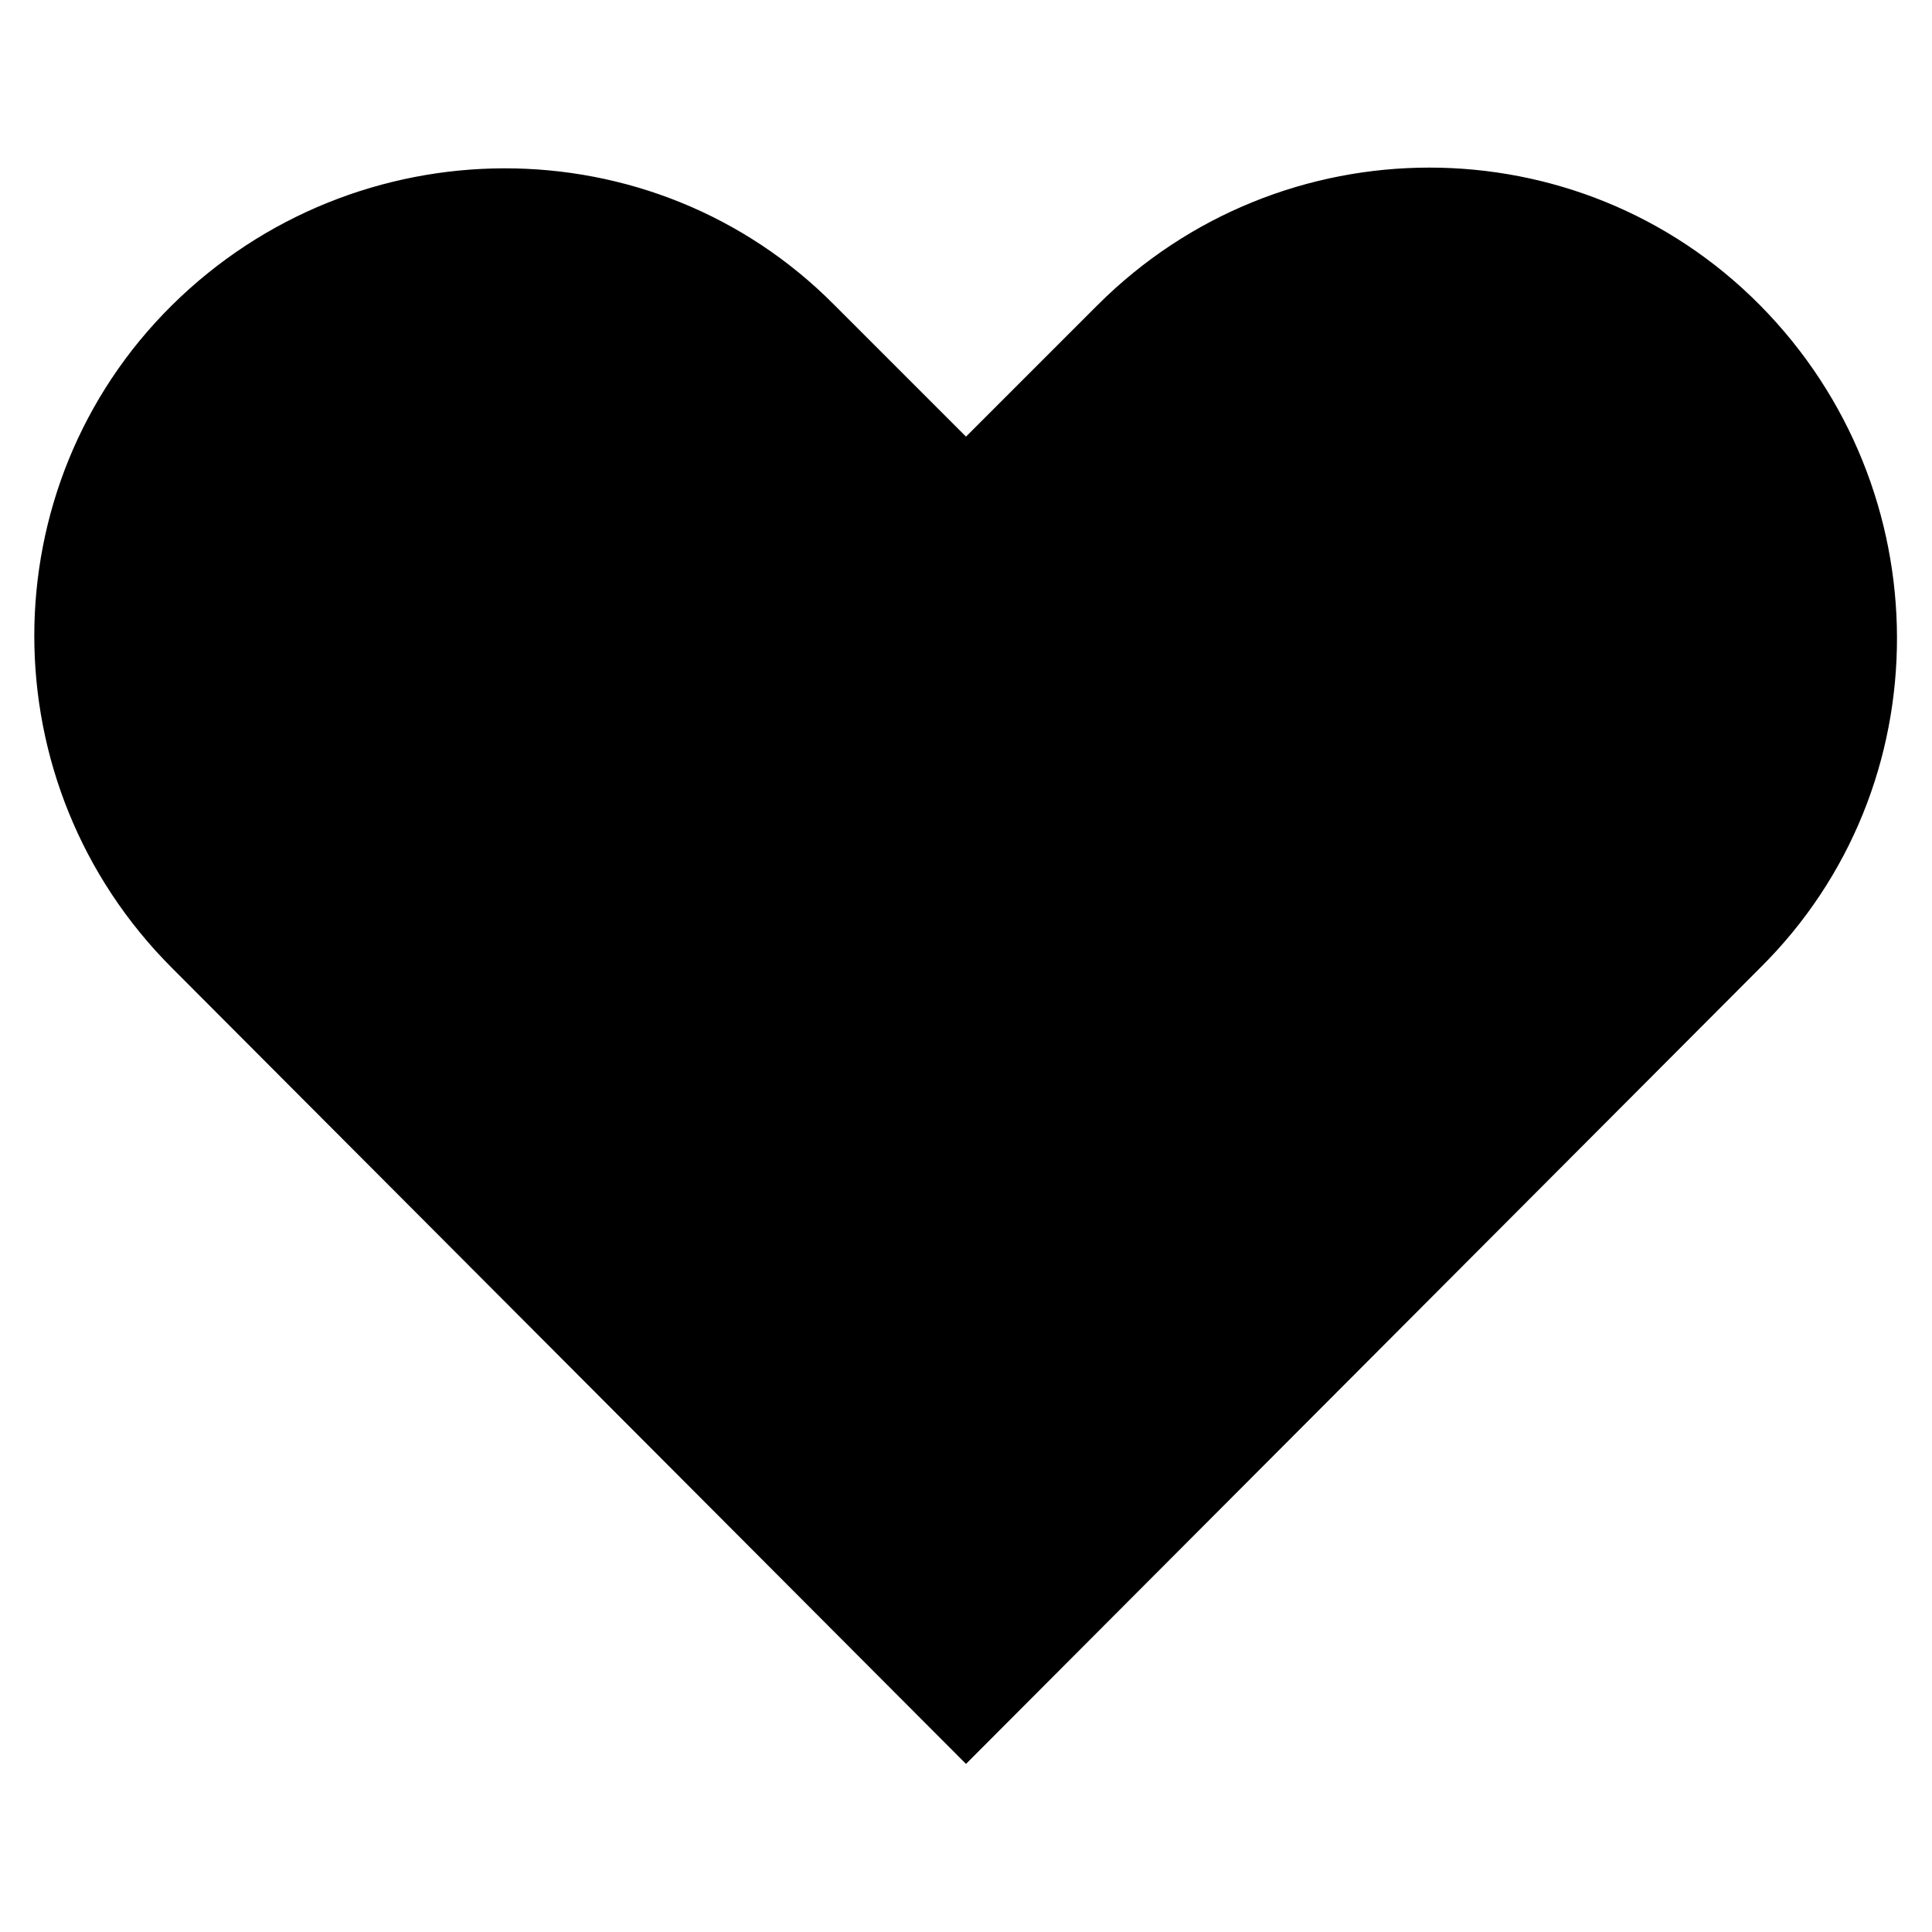
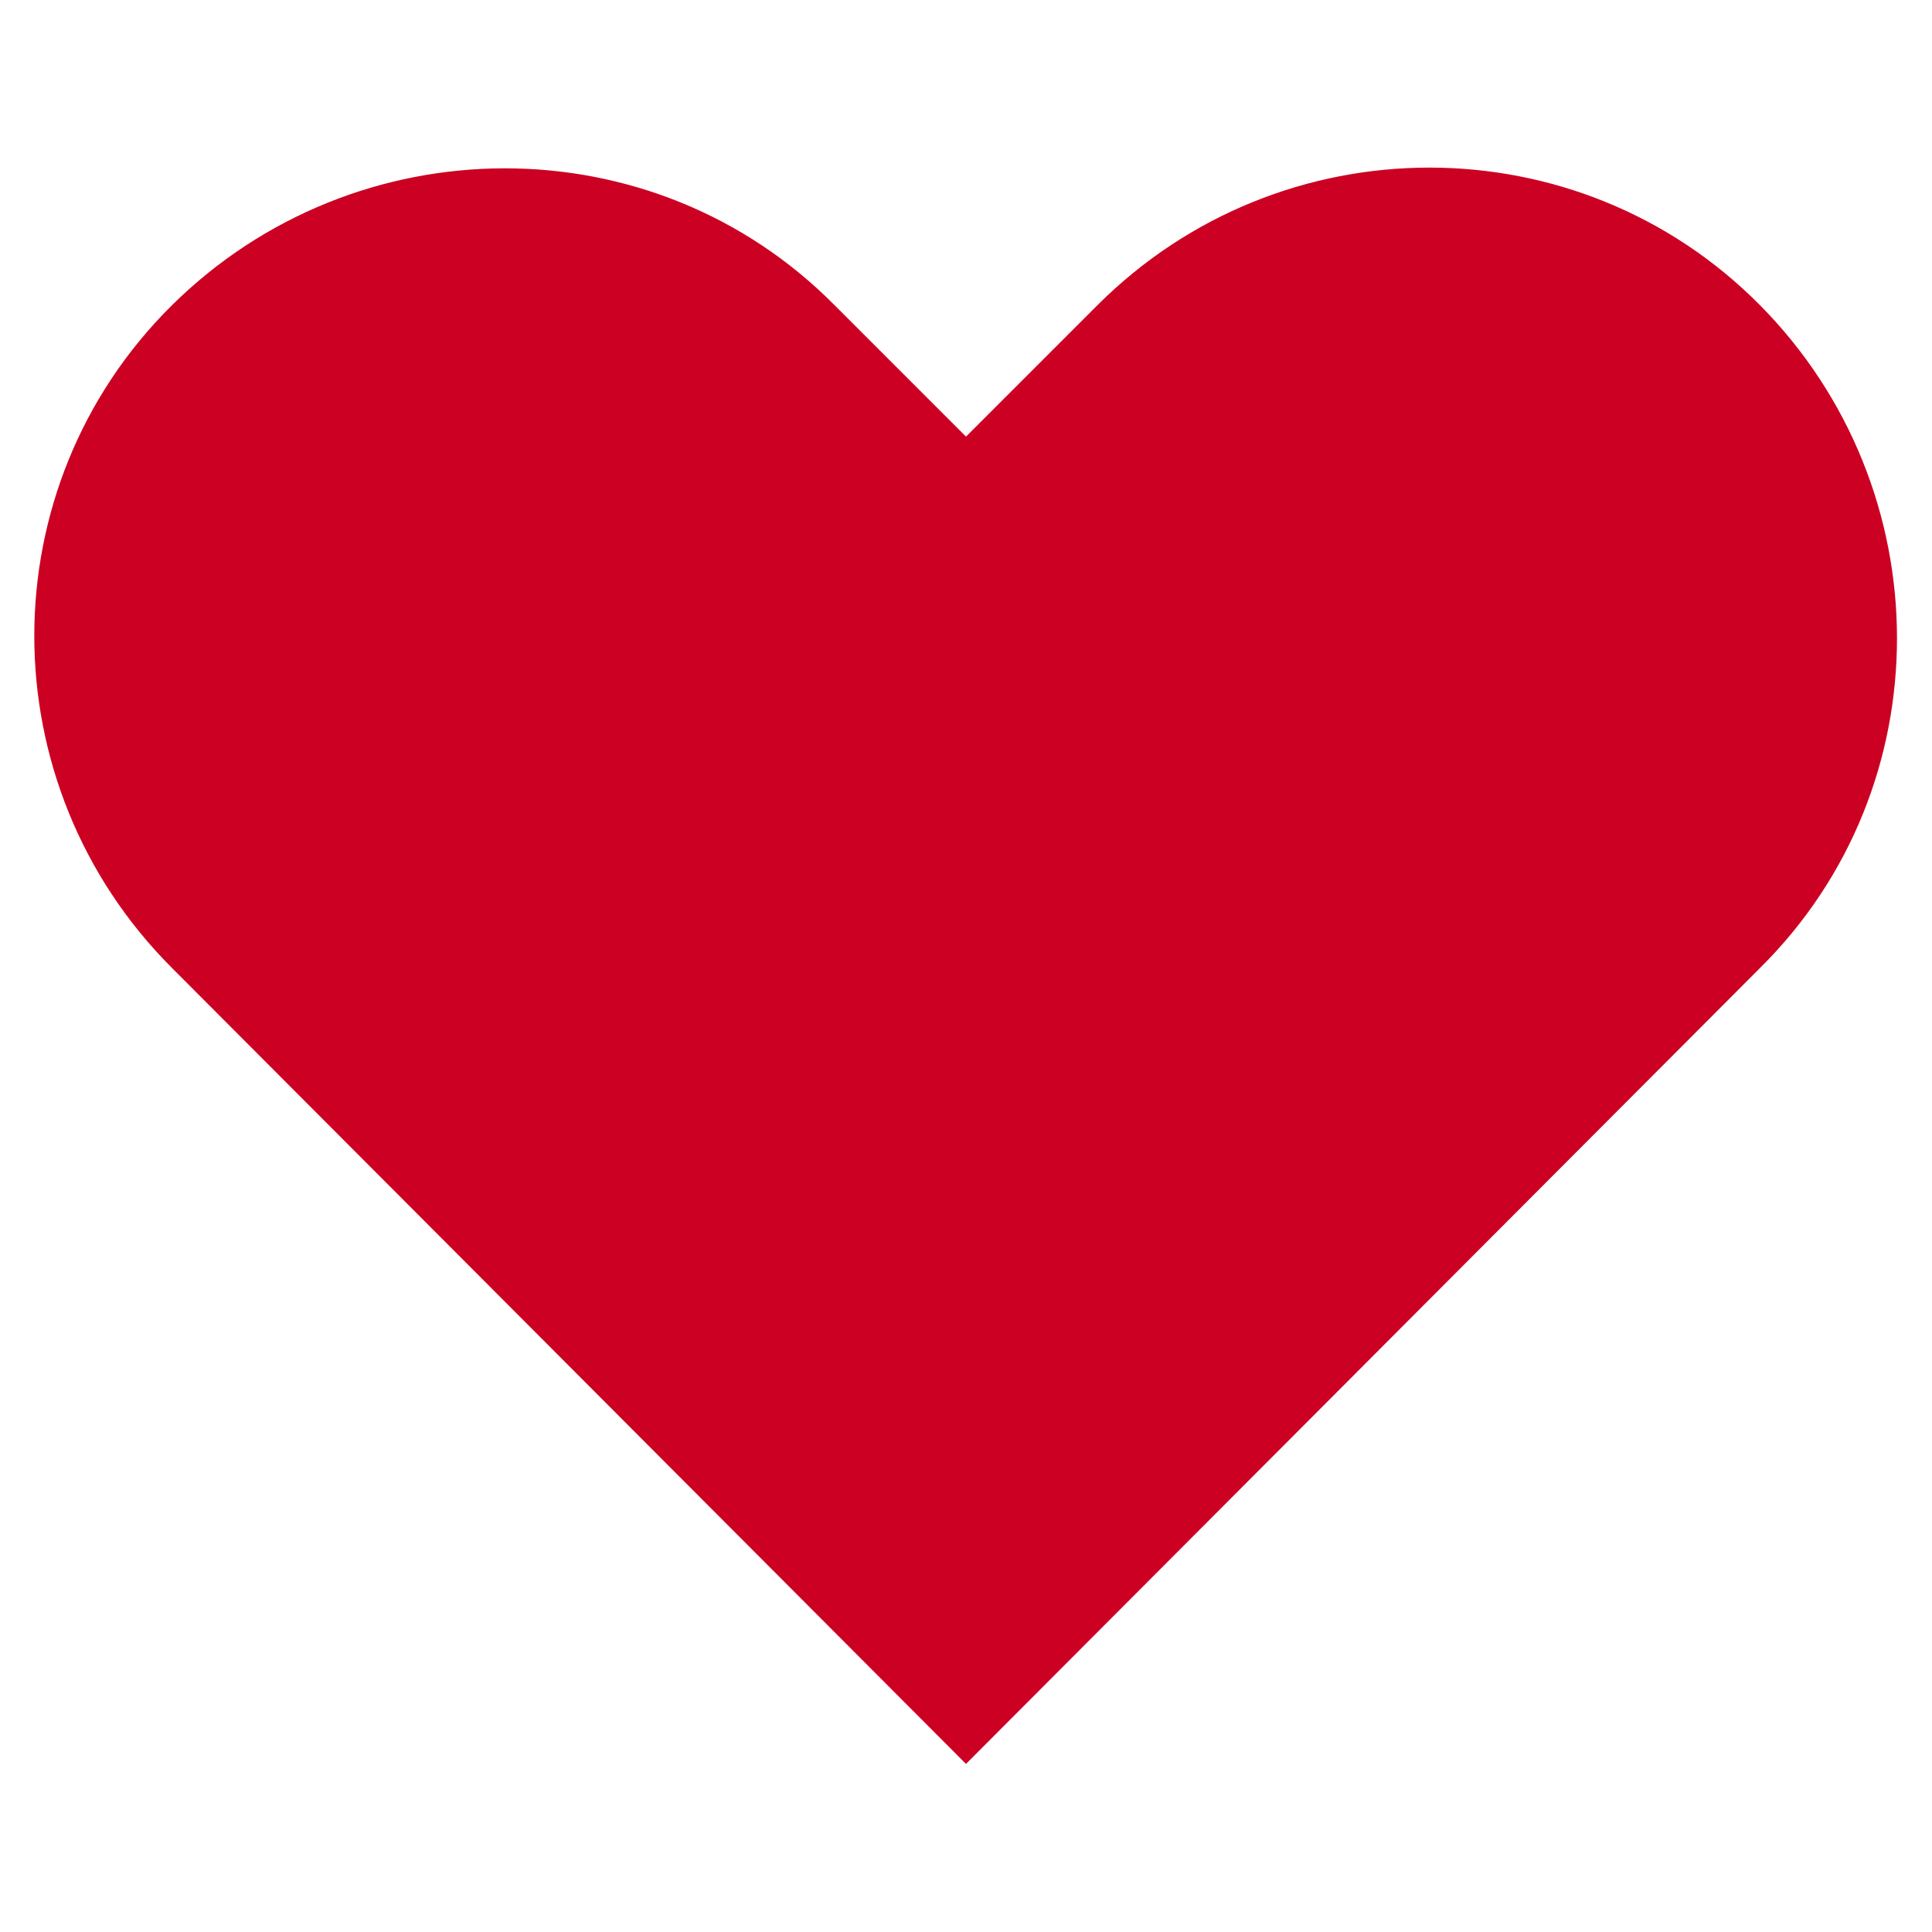
<svg xmlns="http://www.w3.org/2000/svg" version="1.1" x="0px" y="0px" viewBox="0 0 100 100" enable-background="new 0 0 100 100" xml:space="preserve">
-   <path d="M50,91.3L8.9,50.1c-9.5-9.5-9.5-24.9,0-34.3s24.9-9.5,34.3,0l6.8,6.8l6.8-6.8c9.5-9.5,24.9-9.5,34.3,0s9.5,24.9,0,34.3  L50,91.3z" />
+   <path fill="#cc0022" d="M50,91.3L8.9,50.1c-9.5-9.5-9.5-24.9,0-34.3s24.9-9.5,34.3,0l6.8,6.8l6.8-6.8c9.5-9.5,24.9-9.5,34.3,0s9.5,24.9,0,34.3  L50,91.3z" />
</svg>
